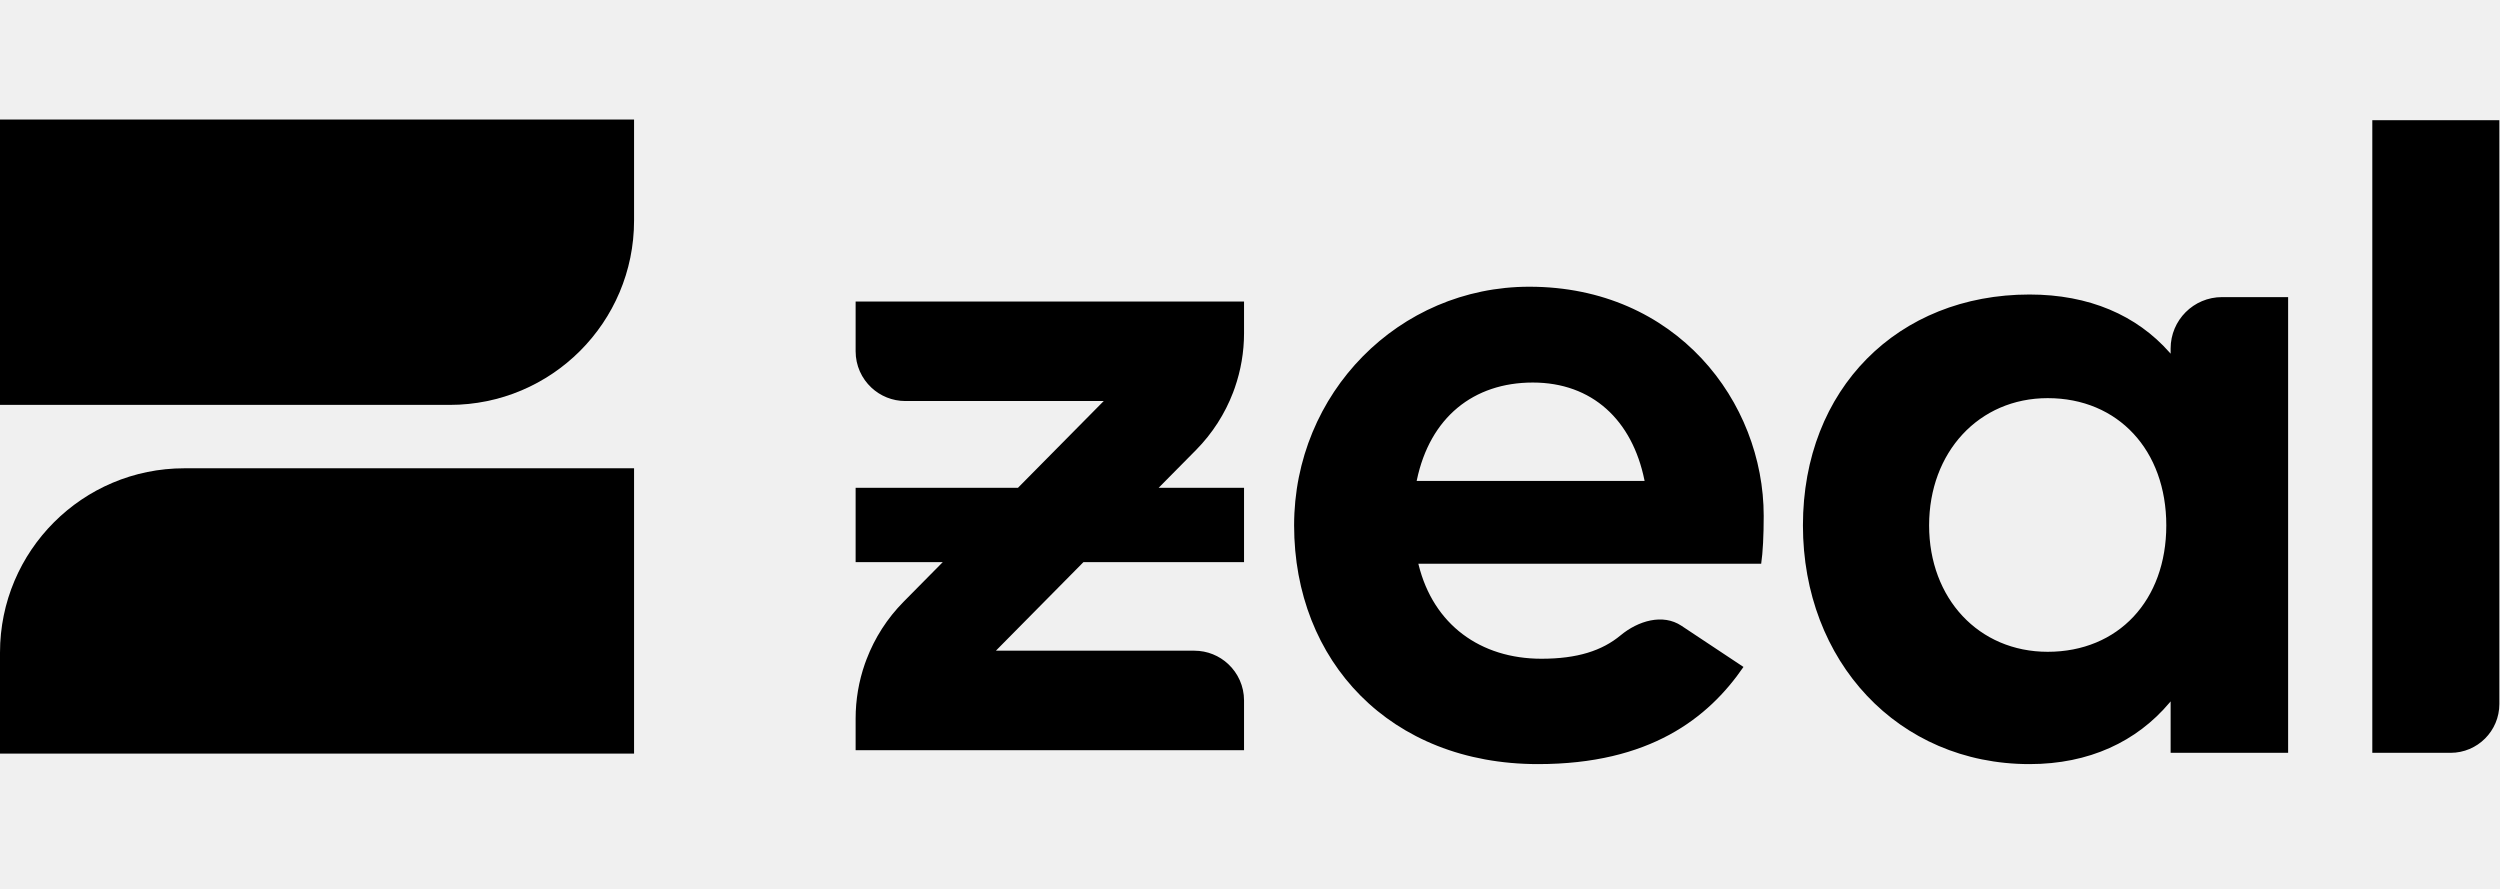
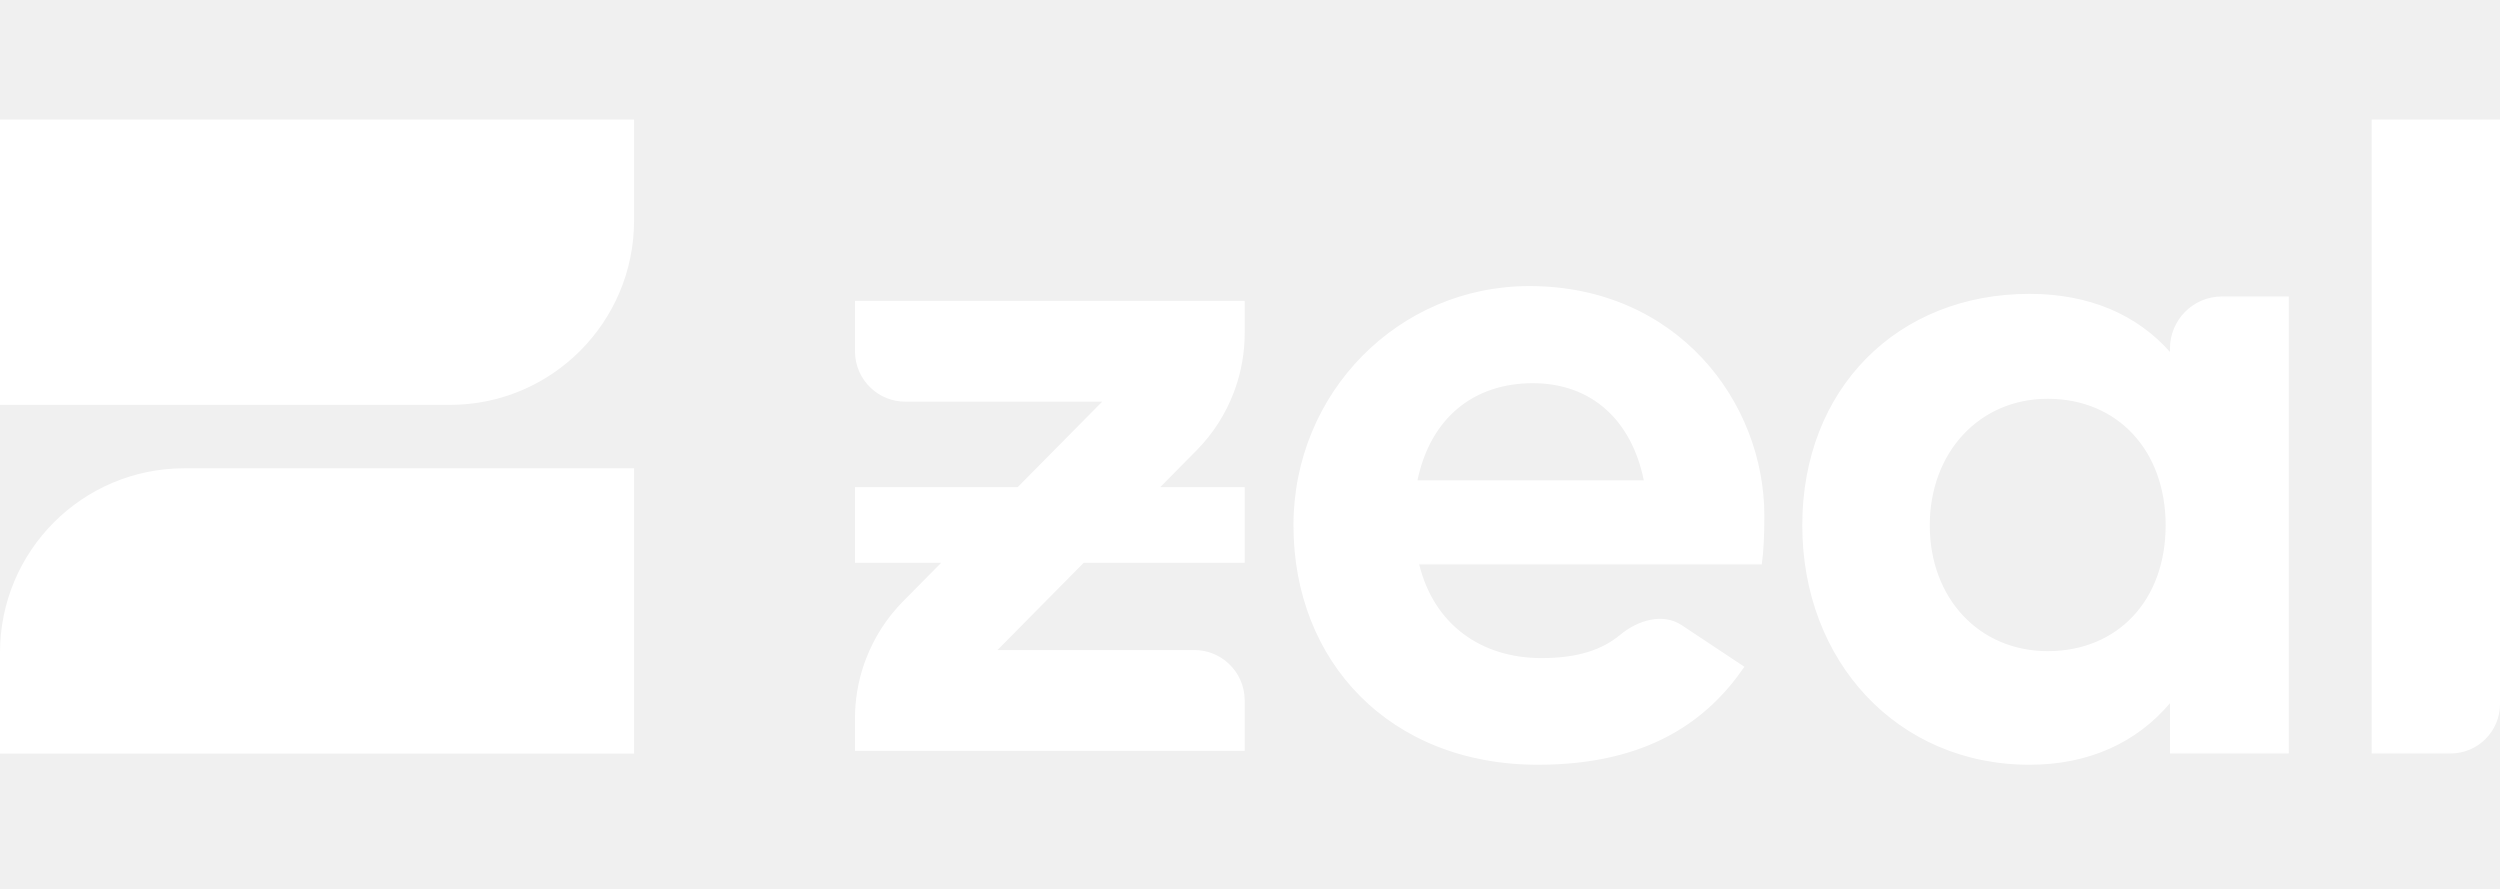
- <svg xmlns="http://www.w3.org/2000/svg" width="76" height="27" viewBox="0 0 104 27" fill="FFFFFF">
-   <path d="M0 26.377H26.377V14.507H7.669C3.433 14.507 0 17.941 0 22.176V26.377Z" fill="FFFFFF" />
-   <path d="M26.377 0H0V11.87H18.709C22.944 11.87 26.377 8.436 26.377 4.201V0Z" fill="FFFFFF" />
-   <path d="M72.529 22.771C71.793 23.842 70.817 24.849 69.451 25.59C68.076 26.336 66.304 26.813 63.981 26.813C60.903 26.813 58.367 25.742 56.6 23.966C54.834 22.191 53.835 19.709 53.835 16.883C53.835 11.378 58.188 6.954 63.62 6.954C69.736 6.954 73.37 11.738 73.37 16.486C73.37 17.302 73.335 18.012 73.265 18.479H59.039H59.004L59.012 18.513C59.629 21.015 61.589 22.43 64.125 22.43C65.619 22.43 66.649 22.094 67.417 21.456C68.145 20.852 69.171 20.542 69.948 21.058L72.529 22.771ZM58.94 15.002L58.933 15.034H58.967H68.382H68.415L68.409 15.002C68.155 13.753 67.612 12.737 66.822 12.033C66.032 11.329 64.997 10.94 63.765 10.94C62.533 10.94 61.462 11.302 60.631 11.992C59.801 12.682 59.212 13.698 58.94 15.002ZM90.251 9.686L90.298 9.74V9.668V9.524C90.298 8.344 91.255 7.386 92.436 7.386H95.186V26.344H90.298V24.279V24.204L90.25 24.261C88.885 25.878 86.908 26.813 84.427 26.813C78.96 26.813 75.002 22.534 75.002 16.883C75.002 14.04 75.992 11.639 77.664 9.949C79.336 8.259 81.692 7.278 84.427 7.278C86.909 7.278 88.885 8.141 90.251 9.686ZM48.245 15.273L48.199 15.319H48.264H51.752V18.411H45.082H45.071L45.063 18.419L41.476 22.048L41.43 22.095H41.495H49.682C50.228 22.095 50.725 22.306 51.095 22.652C51.499 23.03 51.752 23.568 51.752 24.165L51.752 26.235H35.594V24.917C35.594 24.135 35.726 23.366 35.979 22.641C36.002 22.577 36.025 22.513 36.05 22.449C36.388 21.563 36.909 20.747 37.589 20.06L39.173 18.457L39.219 18.411H39.154H35.594V15.319H42.336H42.347L42.355 15.311L45.87 11.755L45.916 11.709H45.85H37.664C37.117 11.709 36.62 11.497 36.251 11.152C35.846 10.774 35.594 10.236 35.594 9.639L35.594 7.569H51.752V8.886C51.752 9.669 51.619 10.437 51.366 11.162C51.344 11.227 51.32 11.291 51.296 11.354C50.957 12.241 50.436 13.056 49.757 13.744L48.245 15.273ZM101.943 26.344H98.688V0.027H103.973V24.314C103.973 25.435 103.064 26.344 101.943 26.344ZM80.251 16.883C80.251 19.927 82.318 22.141 85.184 22.141C86.652 22.141 87.886 21.606 88.753 20.681C89.62 19.755 90.118 18.44 90.118 16.883C90.118 15.326 89.62 14.002 88.753 13.068C87.886 12.133 86.652 11.589 85.184 11.589C82.317 11.589 80.251 13.84 80.251 16.883Z" fill="FFFFFF" stroke="FFFFFF" stroke-width="0.054" />
+ <svg xmlns="http://www.w3.org/2000/svg" width="76" height="27" viewBox="0 0 104 27" fill="none">
+   <path d="M0 26.377H26.377V14.507H7.669C3.433 14.507 0 17.941 0 22.176V26.377Z" fill="#FFFFFF" />
+   <path d="M26.377 0H0V11.87H18.709C22.944 11.87 26.377 8.436 26.377 4.201V0Z" fill="#FFFFFF" />
+   <path d="M72.529 22.771C71.793 23.842 70.817 24.849 69.451 25.59C68.076 26.336 66.304 26.813 63.981 26.813C60.903 26.813 58.367 25.742 56.6 23.966C54.834 22.191 53.835 19.709 53.835 16.883C53.835 11.378 58.188 6.954 63.62 6.954C69.736 6.954 73.37 11.738 73.37 16.486C73.37 17.302 73.335 18.012 73.265 18.479H59.039H59.004L59.012 18.513C59.629 21.015 61.589 22.43 64.125 22.43C65.619 22.43 66.649 22.094 67.417 21.456C68.145 20.852 69.171 20.542 69.948 21.058L72.529 22.771ZM58.94 15.002L58.933 15.034H58.967H68.382H68.415L68.409 15.002C68.155 13.753 67.612 12.737 66.822 12.033C66.032 11.329 64.997 10.94 63.765 10.94C62.533 10.94 61.462 11.302 60.631 11.992C59.801 12.682 59.212 13.698 58.94 15.002ZM90.251 9.686L90.298 9.74V9.668V9.524C90.298 8.344 91.255 7.386 92.436 7.386H95.186V26.344H90.298V24.279V24.204L90.25 24.261C88.885 25.878 86.908 26.813 84.427 26.813C78.96 26.813 75.002 22.534 75.002 16.883C75.002 14.04 75.992 11.639 77.664 9.949C79.336 8.259 81.692 7.278 84.427 7.278C86.909 7.278 88.885 8.141 90.251 9.686ZM48.245 15.273L48.199 15.319H48.264H51.752V18.411H45.082H45.071L45.063 18.419L41.476 22.048L41.43 22.095H41.495H49.682C50.228 22.095 50.725 22.306 51.095 22.652C51.499 23.03 51.752 23.568 51.752 24.165L51.752 26.235H35.594V24.917C35.594 24.135 35.726 23.366 35.979 22.641C36.002 22.577 36.025 22.513 36.05 22.449C36.388 21.563 36.909 20.747 37.589 20.06L39.173 18.457L39.219 18.411H39.154H35.594V15.319H42.336H42.347L42.355 15.311L45.87 11.755L45.916 11.709H45.85H37.664C37.117 11.709 36.62 11.497 36.251 11.152C35.846 10.774 35.594 10.236 35.594 9.639L35.594 7.569H51.752V8.886C51.752 9.669 51.619 10.437 51.366 11.162C51.344 11.227 51.32 11.291 51.296 11.354C50.957 12.241 50.436 13.056 49.757 13.744L48.245 15.273ZM101.943 26.344H98.688V0.027H103.973V24.314C103.973 25.435 103.064 26.344 101.943 26.344ZM80.251 16.883C80.251 19.927 82.318 22.141 85.184 22.141C86.652 22.141 87.886 21.606 88.753 20.681C89.62 19.755 90.118 18.44 90.118 16.883C90.118 15.326 89.62 14.002 88.753 13.068C87.886 12.133 86.652 11.589 85.184 11.589C82.317 11.589 80.251 13.84 80.251 16.883Z" fill="#FFFFFF" stroke="#FFFFFF" stroke-width="0.054" />
</svg>
